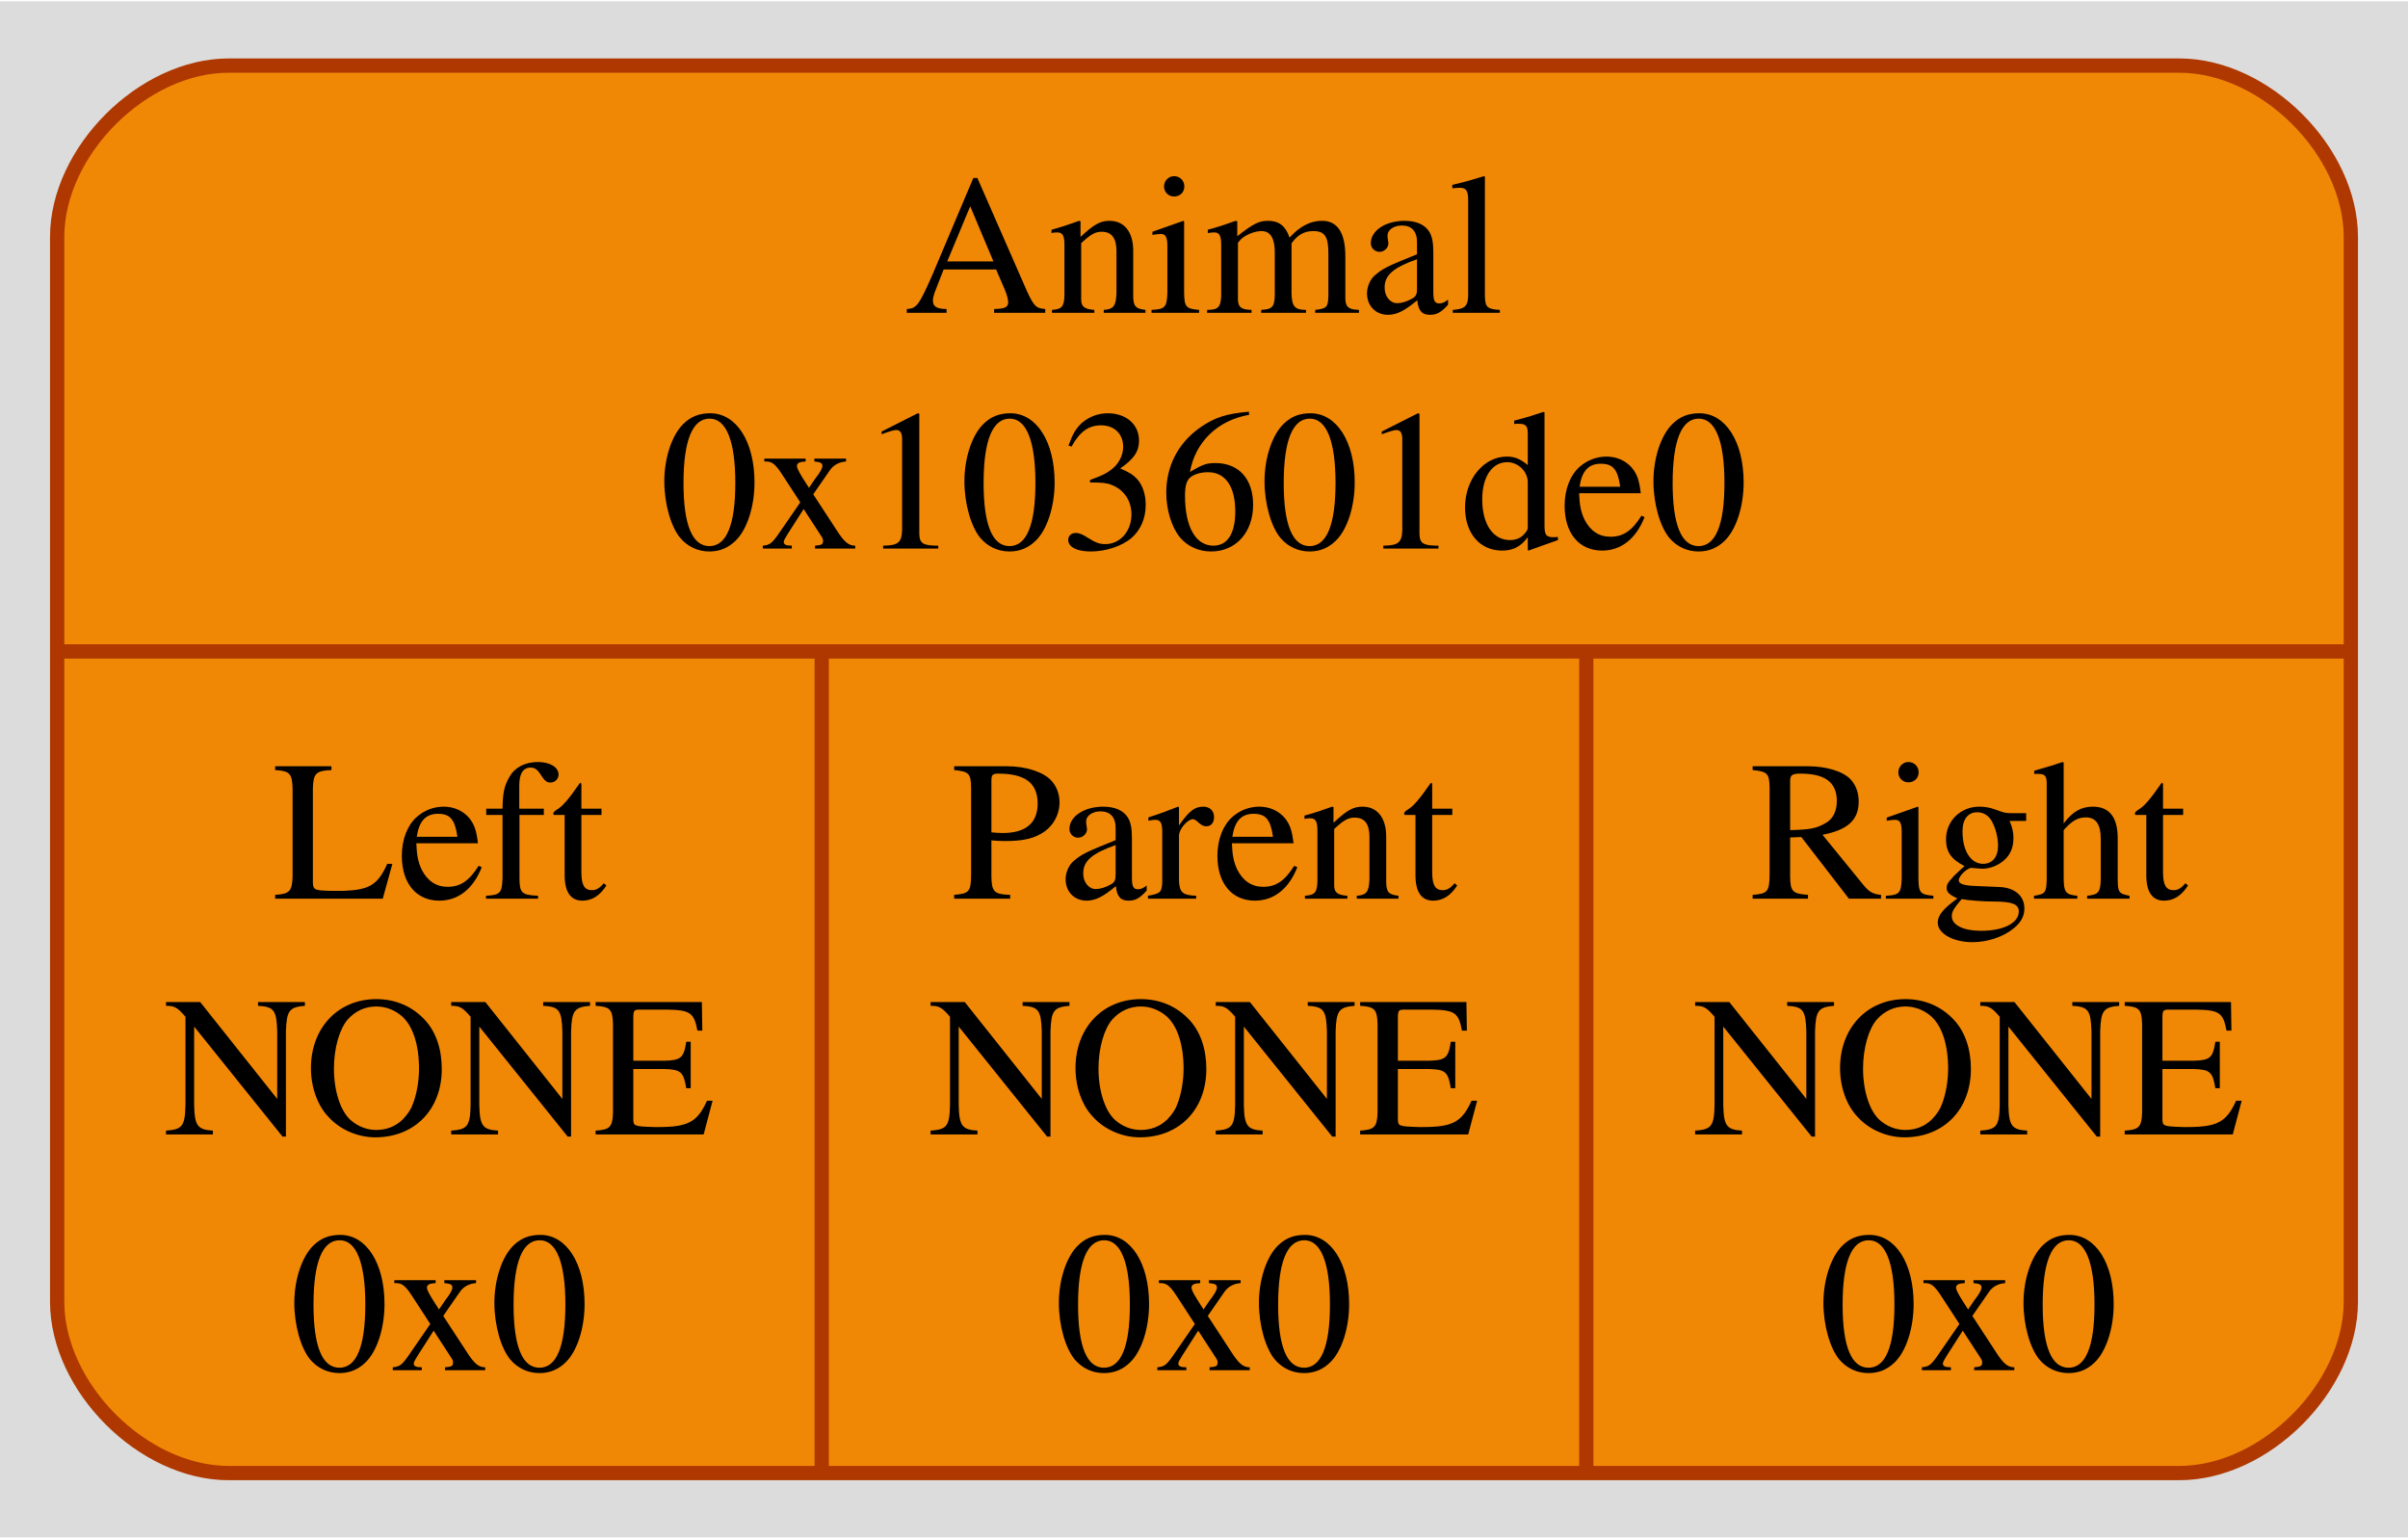
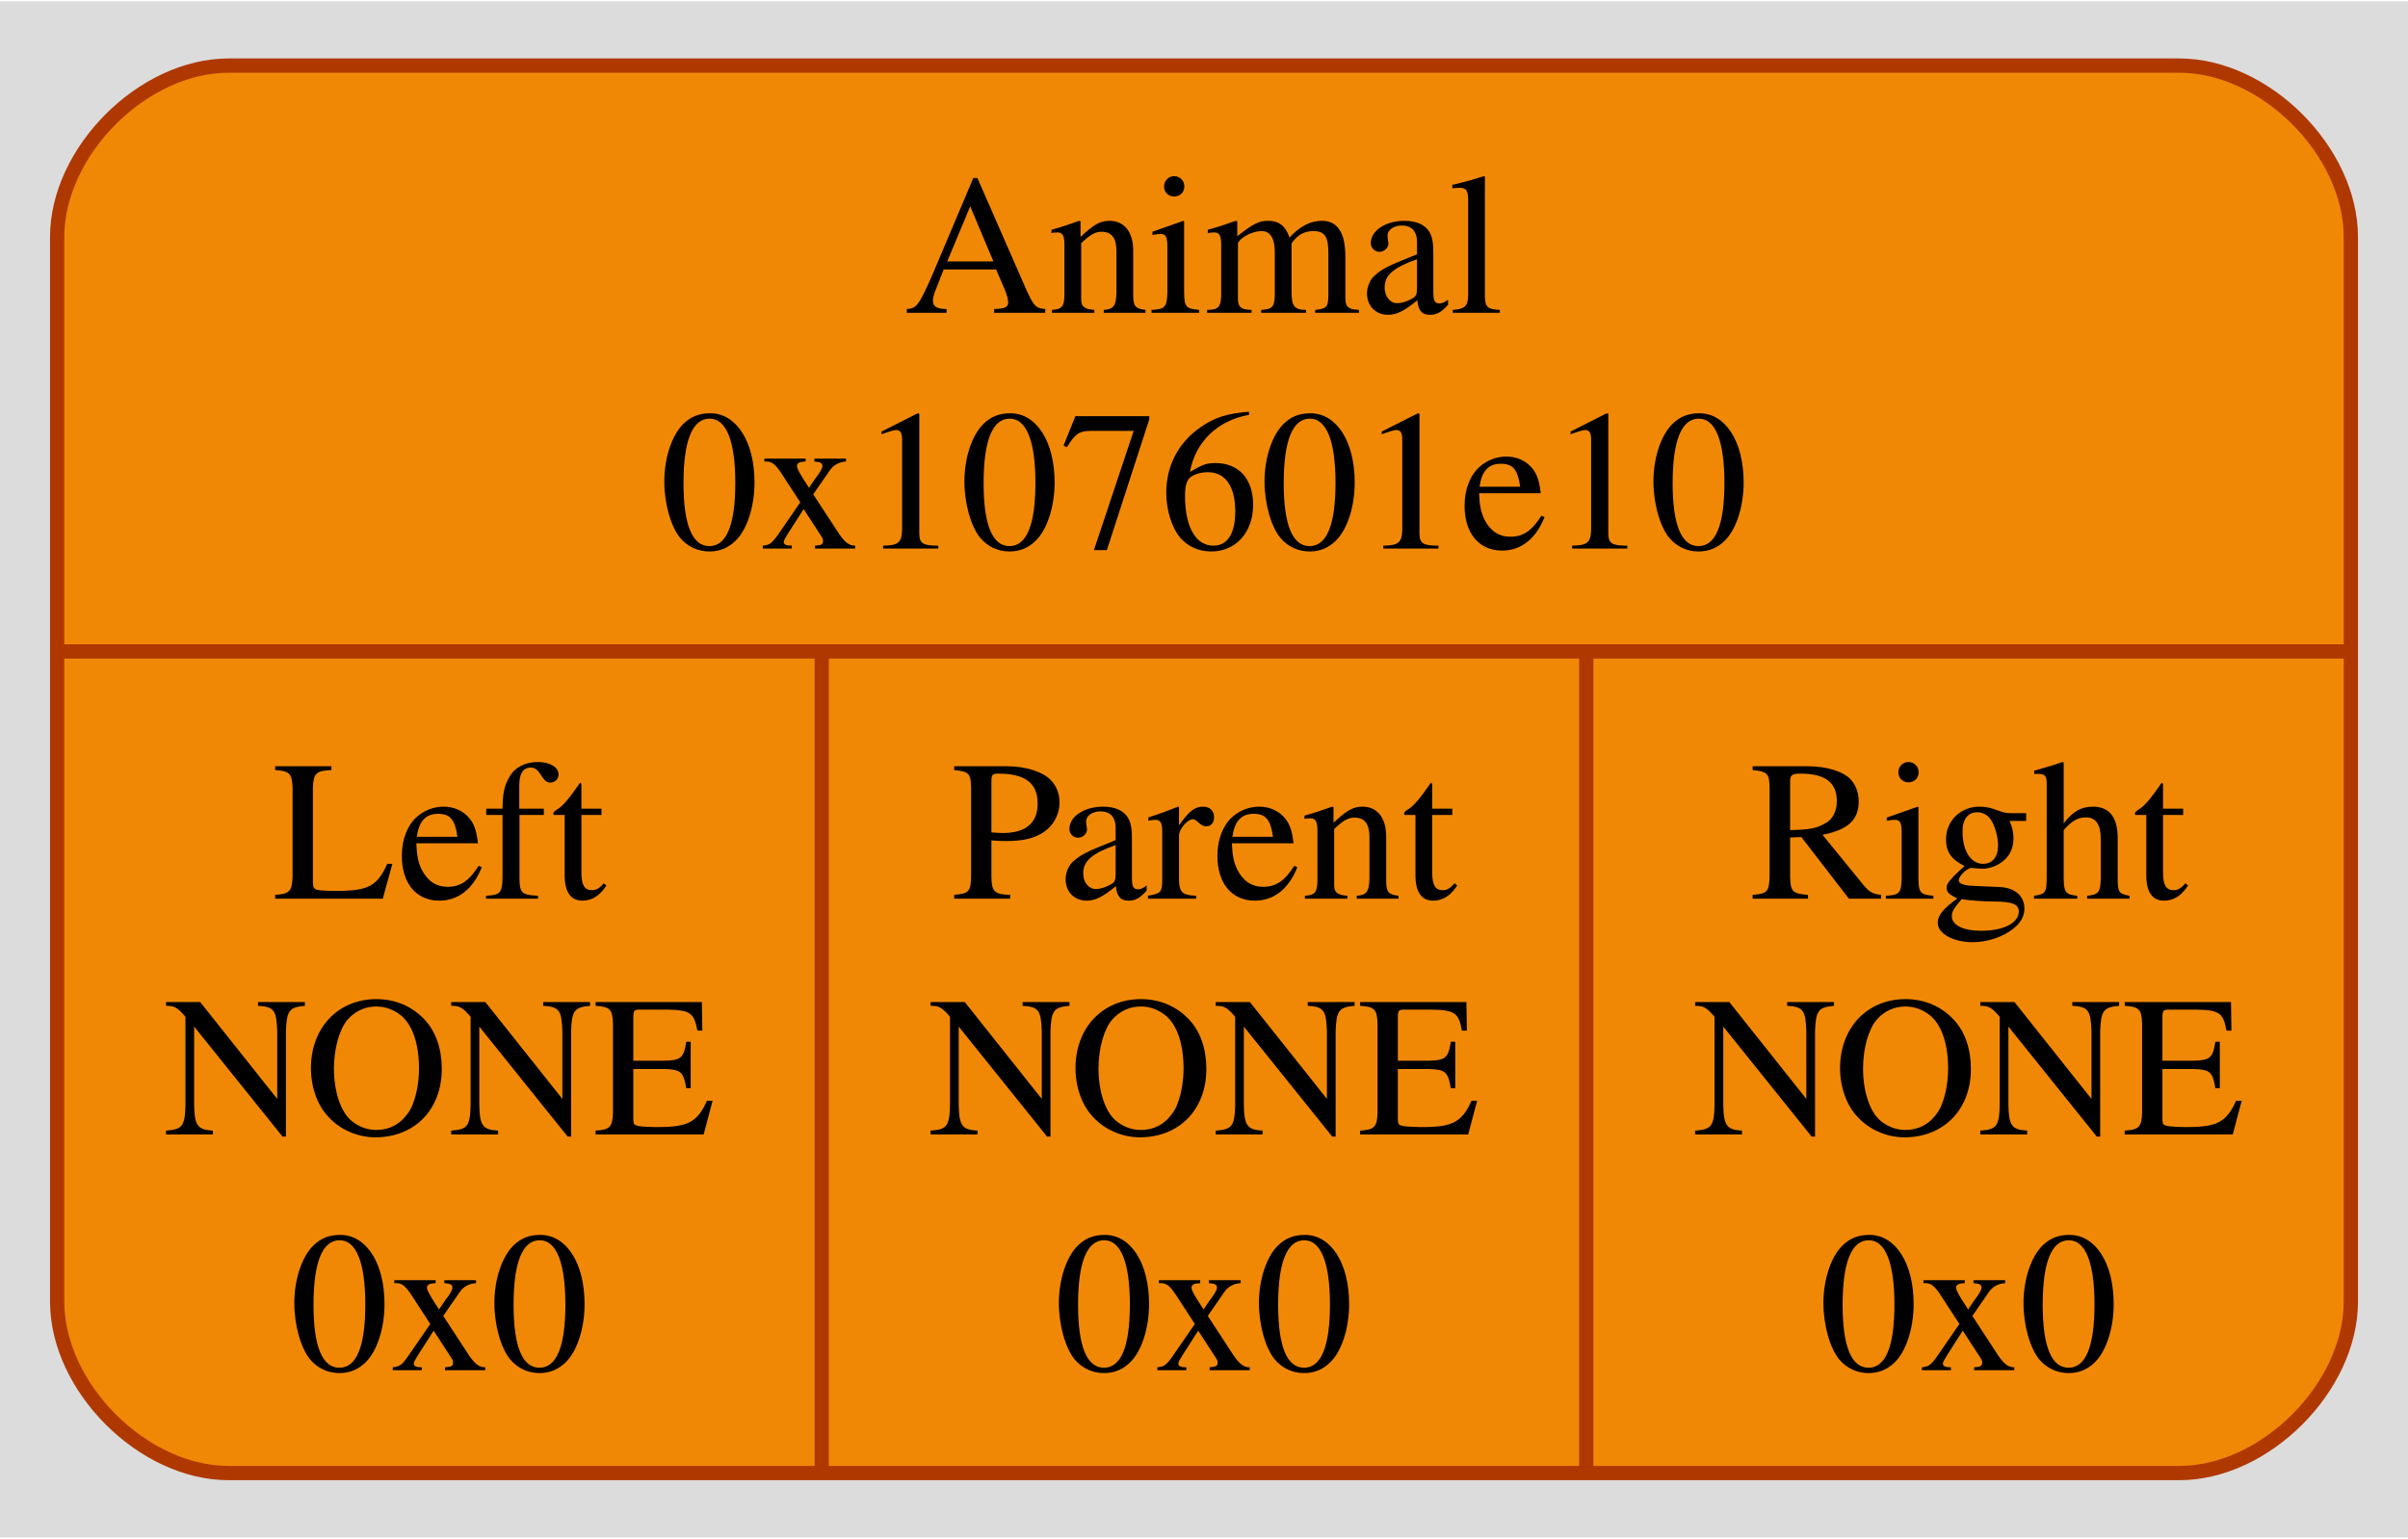
<svg xmlns="http://www.w3.org/2000/svg" width="169pt" height="108pt" viewBox="0.00 0.00 168.50 107.50">
  <g id="graph0" class="graph" transform="scale(1 1) rotate(0) translate(4 103.5)">
    <polygon fill="#dcdcdc" stroke="none" points="-4,4 -4,-103.5 164.5,-103.5 164.5,4 -4,4" />
    <g id="node1" class="node">
      <path fill="#f18805" stroke="#af3800" d="M12,-0.5C12,-0.5 148.5,-0.5 148.5,-0.5 154.5,-0.5 160.5,-6.5 160.5,-12.5 160.5,-12.5 160.5,-87 160.5,-87 160.5,-93 154.5,-99 148.5,-99 148.5,-99 12,-99 12,-99 6,-99 0,-93 0,-87 0,-87 0,-12.5 0,-12.5 0,-6.5 6,-0.5 12,-0.5" />
      <text text-anchor="middle" x="80.25" y="-81.7" font-family="Times,serif" font-size="14.00" fill="#000000">Animal</text>
-       <text text-anchor="middle" x="80.25" y="-65.2" font-family="Times,serif" font-size="14.00" fill="#000000">0x103601de0</text>
+       <text text-anchor="middle" x="80.25" y="-65.2" font-family="Times,serif" font-size="14.00" fill="#000000">0x107601e10</text>
      <polyline fill="none" stroke="#af3800" points="0,-58 160.5,-58" />
      <text text-anchor="middle" x="26.75" y="-40.7" font-family="Times,serif" font-size="14.00" fill="#000000">Left</text>
      <text text-anchor="middle" x="26.75" y="-24.2" font-family="Times,serif" font-size="14.00" fill="#000000">NONE</text>
      <text text-anchor="middle" x="26.75" y="-7.7" font-family="Times,serif" font-size="14.00" fill="#000000">0x0</text>
      <polyline fill="none" stroke="#af3800" points="53.5,-0.5 53.5,-58" />
      <text text-anchor="middle" x="80.25" y="-40.7" font-family="Times,serif" font-size="14.00" fill="#000000">Parent</text>
      <text text-anchor="middle" x="80.25" y="-24.2" font-family="Times,serif" font-size="14.00" fill="#000000">NONE</text>
      <text text-anchor="middle" x="80.25" y="-7.7" font-family="Times,serif" font-size="14.00" fill="#000000">0x0</text>
      <polyline fill="none" stroke="#af3800" points="107,-0.5 107,-58" />
      <text text-anchor="middle" x="133.75" y="-40.7" font-family="Times,serif" font-size="14.00" fill="#000000">Right</text>
      <text text-anchor="middle" x="133.75" y="-24.2" font-family="Times,serif" font-size="14.00" fill="#000000">NONE</text>
      <text text-anchor="middle" x="133.75" y="-7.7" font-family="Times,serif" font-size="14.00" fill="#000000">0x0</text>
    </g>
  </g>
</svg>
